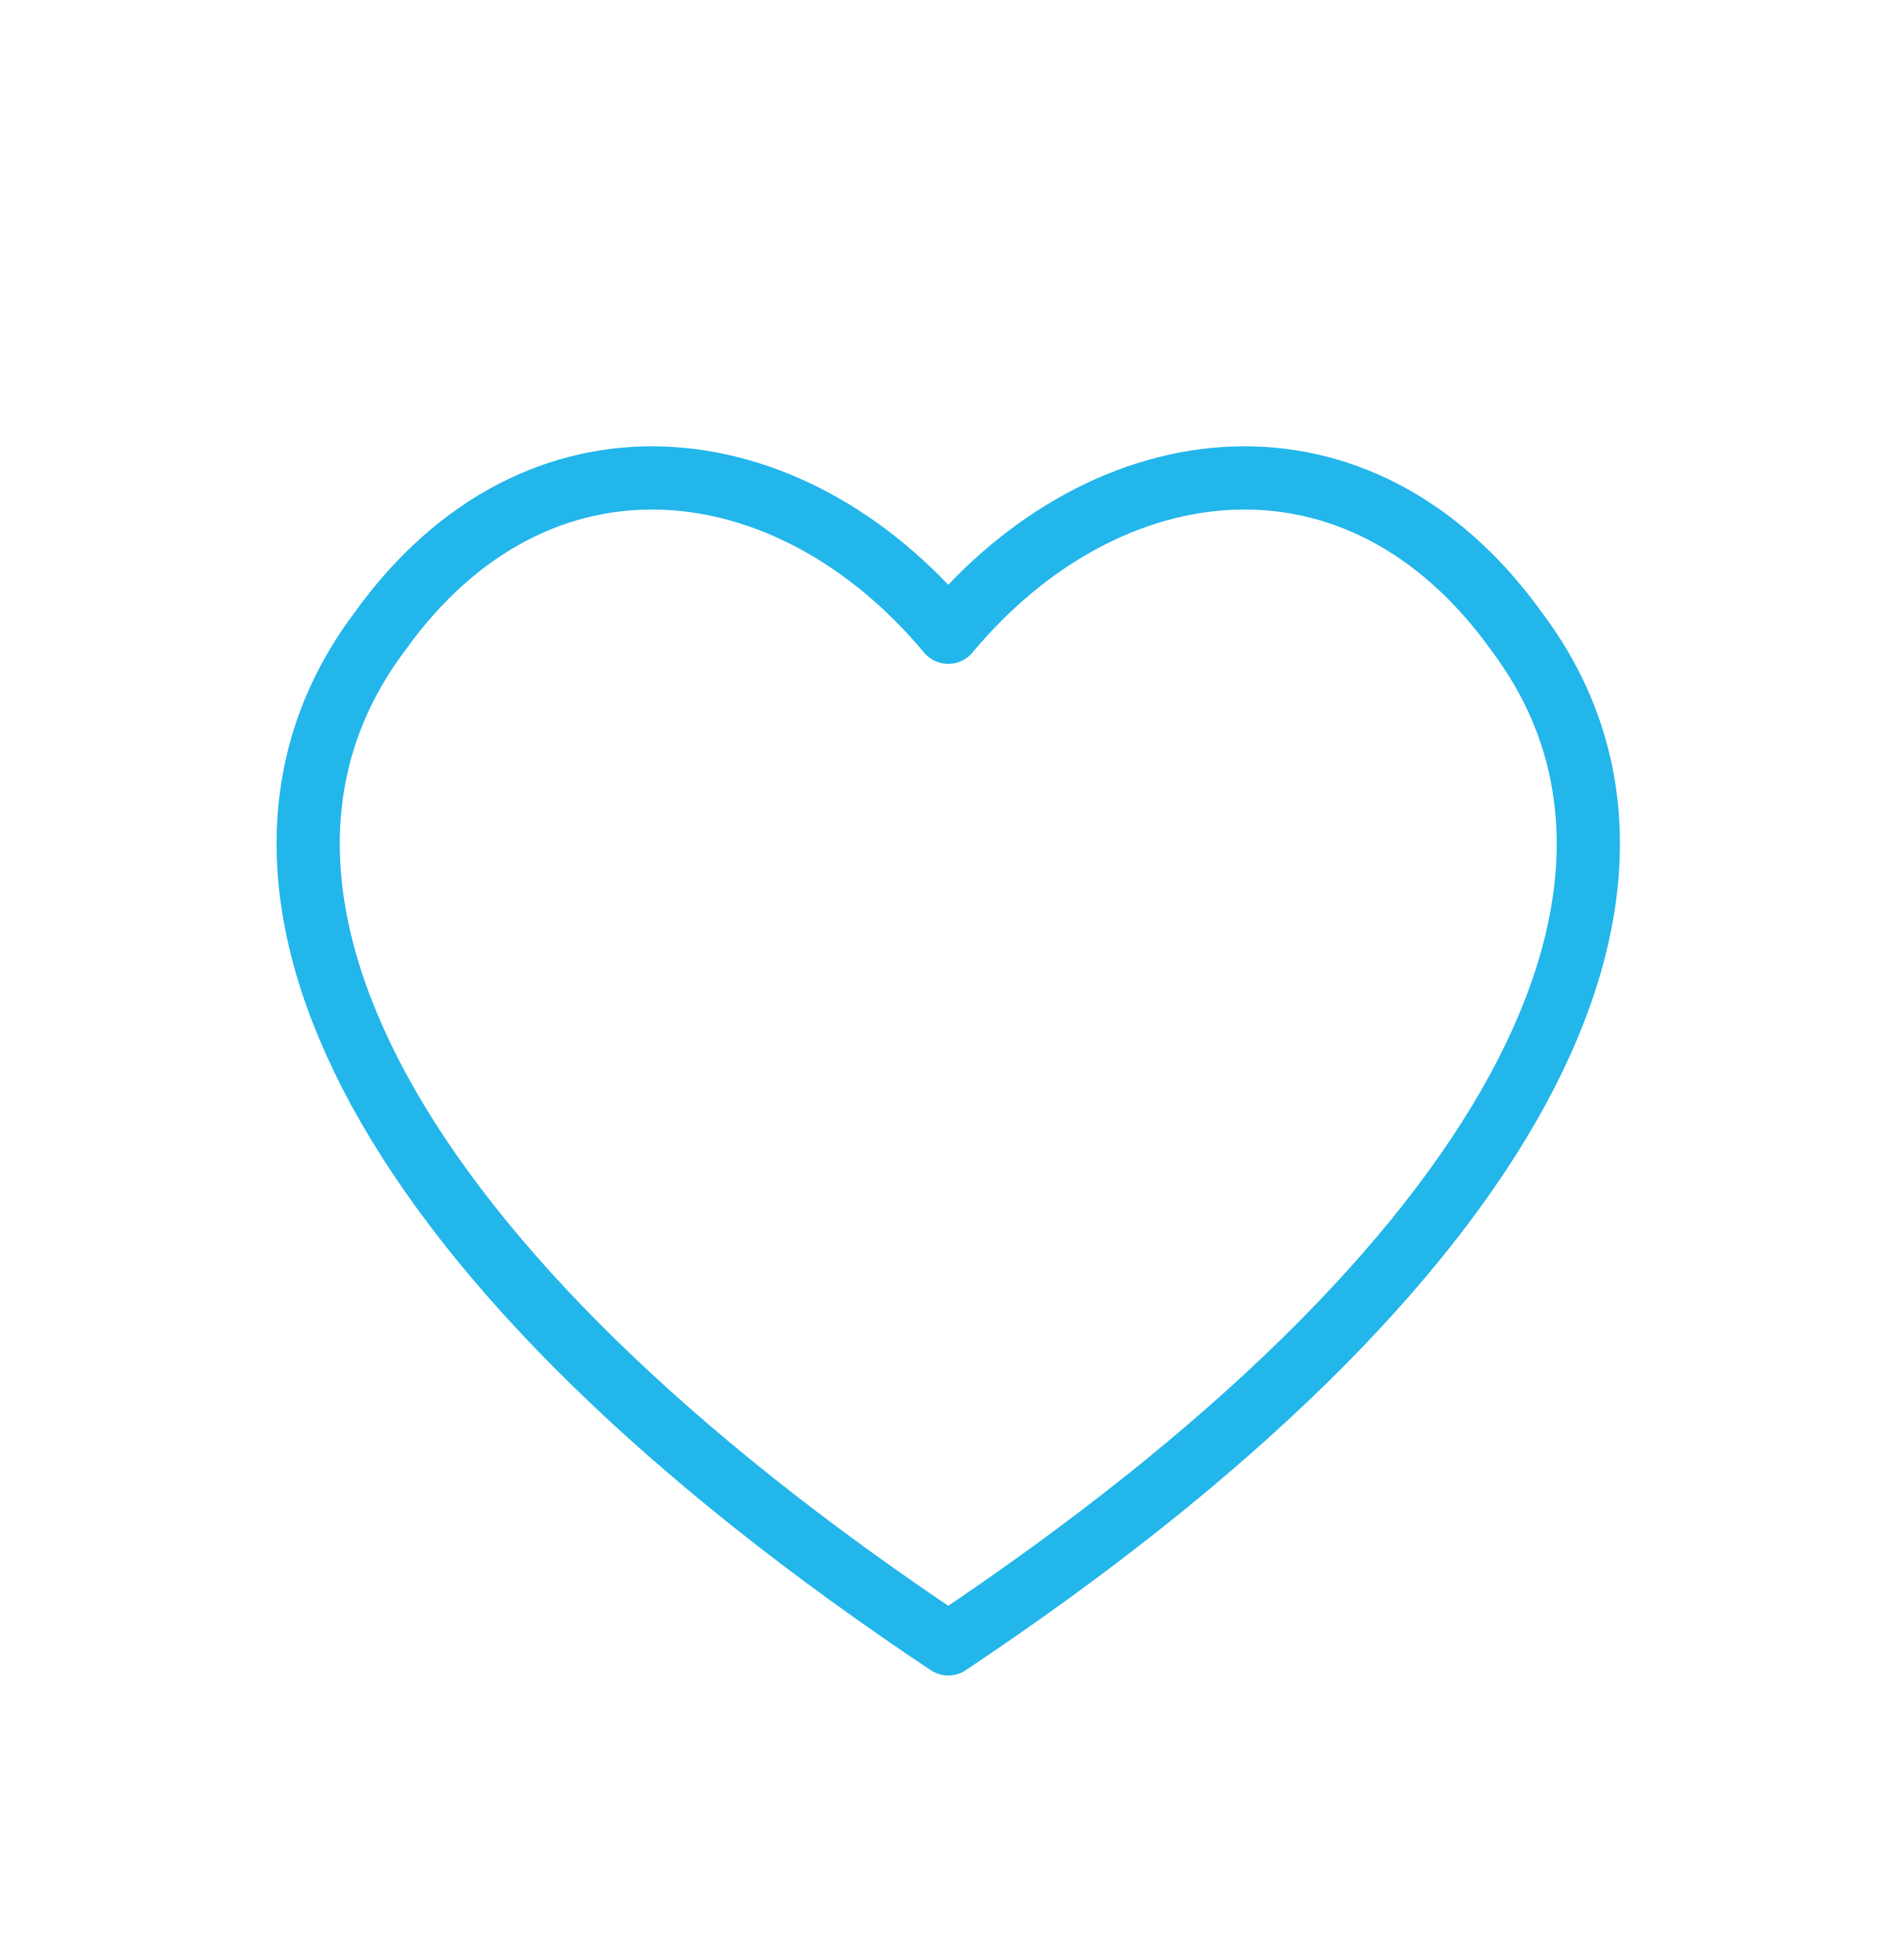
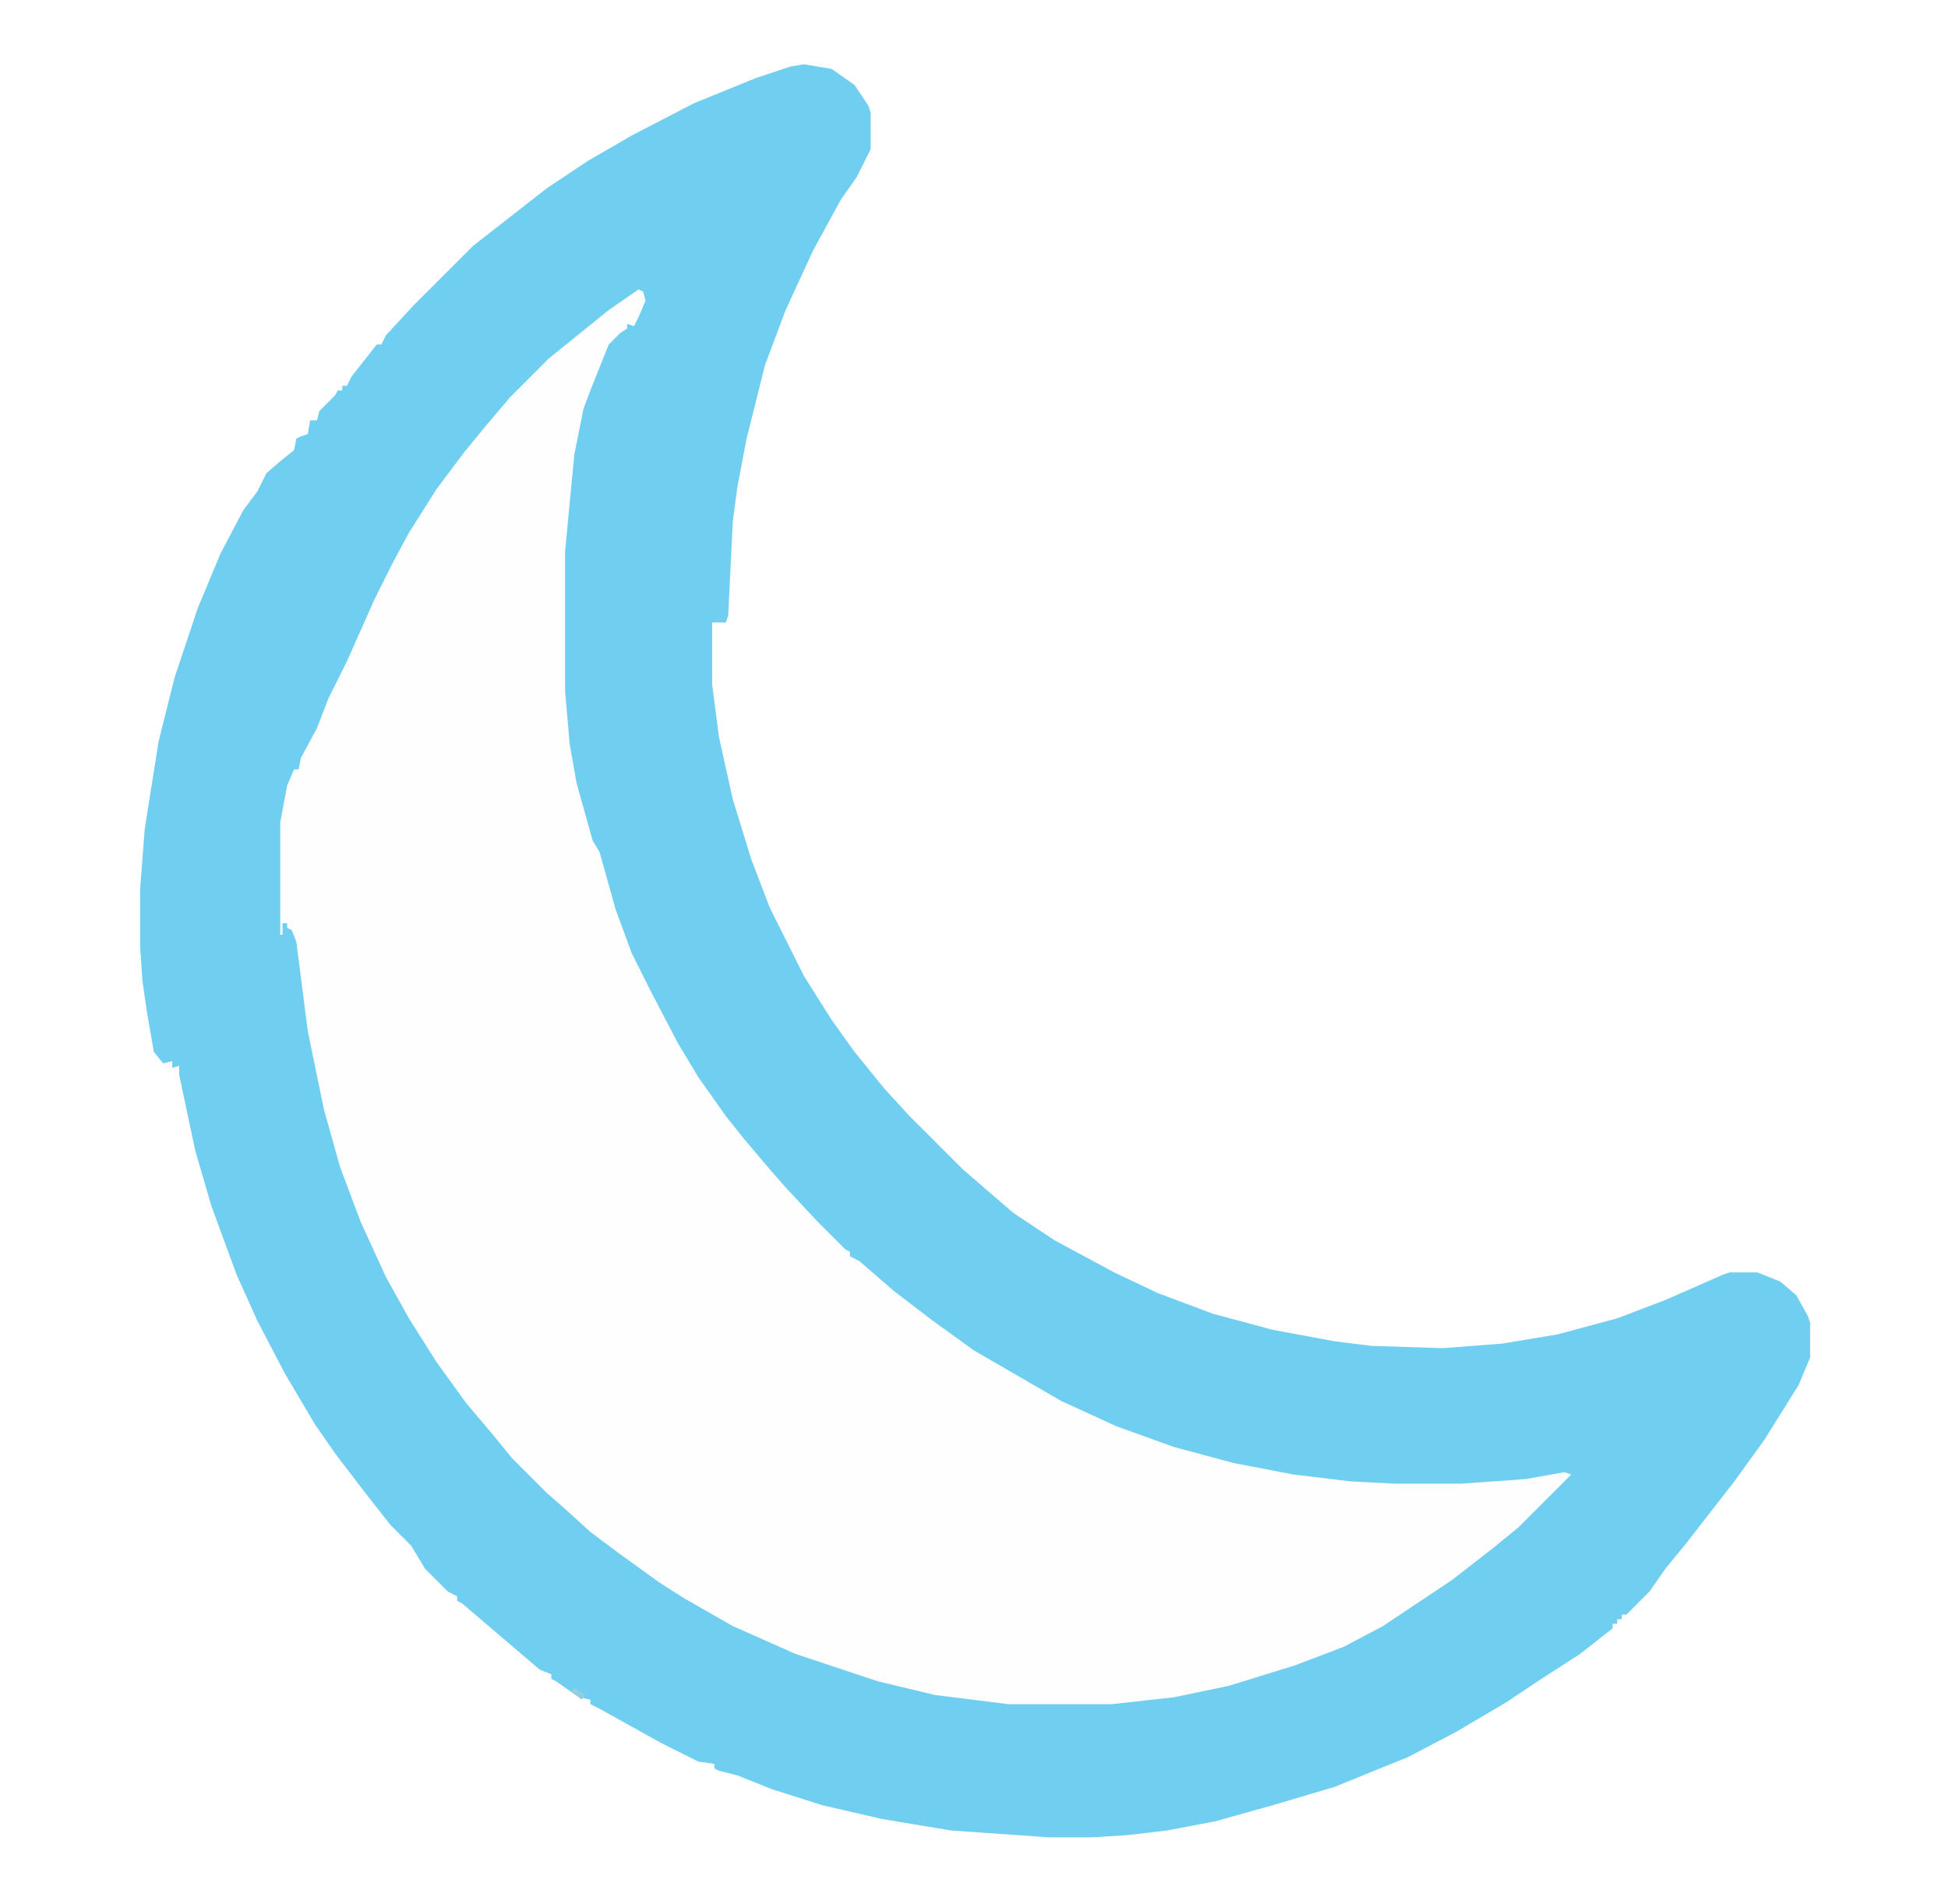
- <svg xmlns="http://www.w3.org/2000/svg" width="30px" height="31px" viewBox="0 0 30 31" version="1.1">
-   <g fill="none" stroke="#23B6EB" stroke-width="1" stroke-linecap="round" stroke-linejoin="round">
-     <path d="M15 26              C 6 20, 3 14, 6 10              C 8.5 6.5, 12.5 7, 15 10              C 17.5 7, 21.5 6.5, 24 10              C 27 14, 24 20, 15 26 Z" />
-   </g>
+ <svg xmlns="http://www.w3.org/2000/svg" version="1.1" width="848" height="829">
+   <path d="M0.0,0.0 L12.0,2.0 L22.0,9.0 L28.0,18.0 L29.0,21.0 L29.0,37.0 L23.0,49.0 L16.0,59.0 L4.0,81.0 L-8.0,107.0 L-17.0,131.0 L-25.0,163.0 L-29.0,184.0 L-31.0,199.0 L-33.0,240.0 L-34.0,243.0 L-40.0,243.0 L-40.0,270.0 L-37.0,293.0 L-31.0,320.0 L-23.0,346.0 L-15.0,367.0 L0.0,397.0 L12.0,416.0 L22.0,430.0 L35.0,446.0 L46.0,458.0 L69.0,481.0 L91.0,500.0 L109.0,512.0 L135.0,526.0 L154.0,535.0 L178.0,544.0 L204.0,551.0 L231.0,556.0 L247.0,558.0 L278.0,559.0 L304.0,557.0 L328.0,553.0 L354.0,546.0 L375.0,538.0 L400.0,527.0 L403.0,526.0 L415.0,526.0 L425.0,530.0 L432.0,536.0 L437.0,545.0 L438.0,548.0 L438.0,563.0 L433.0,575.0 L418.0,599.0 L405.0,617.0 L384.0,644.0 L375.0,655.0 L368.0,665.0 L358.0,675.0 L356.0,675.0 L356.0,677.0 L354.0,677.0 L354.0,679.0 L352.0,679.0 L352.0,681.0 L338.0,692.0 L321.0,703.0 L306.0,713.0 L284.0,726.0 L263.0,737.0 L231.0,750.0 L204.0,758.0 L179.0,765.0 L158.0,769.0 L141.0,771.0 L125.0,772.0 L107.0,772.0 L64.0,769.0 L34.0,764.0 L8.0,758.0 L-14.0,751.0 L-29.0,745.0 L-37.0,743.0 L-39.0,742.0 L-39.0,740.0 L-46.0,739.0 L-62.0,731.0 L-89.0,716.0 L-93.0,714.0 L-93.0,712.0 L-98.0,711.0 L-108.0,704.0 L-110.0,703.0 L-110.0,701.0 L-115.0,699.0 L-149.0,670.0 L-151.0,669.0 L-151.0,667.0 L-155.0,665.0 L-165.0,655.0 L-171.0,645.0 L-180.0,636.0 L-191.0,622.0 L-204.0,605.0 L-213.0,592.0 L-226.0,570.0 L-238.0,547.0 L-247.0,527.0 L-258.0,497.0 L-265.0,473.0 L-272.0,440.0 L-272.0,436.0 L-275.0,437.0 L-275.0,434.0 L-279.0,435.0 L-283.0,430.0 L-286.0,413.0 L-288.0,399.0 L-289.0,384.0 L-289.0,359.0 L-287.0,333.0 L-281.0,295.0 L-274.0,267.0 L-264.0,237.0 L-254.0,213.0 L-244.0,194.0 L-238.0,186.0 L-234.0,178.0 L-227.0,172.0 L-222.0,168.0 L-221.0,163.0 L-219.0,162.0 L-216.0,161.0 L-215.0,155.0 L-212.0,155.0 L-211.0,151.0 L-204.0,144.0 L-203.0,142.0 L-201.0,142.0 L-201.0,140.0 L-199.0,140.0 L-197.0,136.0 L-186.0,122.0 L-184.0,122.0 L-182.0,118.0 L-170.0,105.0 L-144.0,79.0 L-112.0,54.0 L-94.0,42.0 L-75.0,31.0 L-48.0,17.0 L-21.0,6.0 L-6.0,1.0 Z" fill="#70CEF0" transform="translate(350,28)" />
+   <path d="M0.0,0.0 L2.0,1.0 L3.0,5.0 L0.0,12.0 L-2.0,16.0 L-5.0,15.0 L-5.0,17.0 L-8.0,19.0 L-13.0,24.0 L-21.0,44.0 L-24.0,52.0 L-28.0,72.0 L-32.0,114.0 L-32.0,175.0 L-30.0,198.0 L-27.0,215.0 L-20.0,240.0 L-17.0,245.0 L-10.0,270.0 L-3.0,289.0 L5.0,305.0 L17.0,328.0 L26.0,343.0 L38.0,360.0 L46.0,370.0 L57.0,383.0 L64.0,391.0 L78.0,406.0 L90.0,418.0 L92.0,419.0 L92.0,421.0 L96.0,423.0 L111.0,436.0 L128.0,449.0 L146.0,462.0 L184.0,484.0 L208.0,495.0 L233.0,504.0 L259.0,511.0 L285.0,516.0 L310.0,519.0 L329.0,520.0 L358.0,520.0 L386.0,518.0 L403.0,515.0 L406.0,516.0 L383.0,539.0 L372.0,548.0 L354.0,562.0 L324.0,582.0 L307.0,591.0 L286.0,599.0 L257.0,608.0 L233.0,613.0 L206.0,616.0 L161.0,616.0 L129.0,612.0 L104.0,606.0 L68.0,594.0 L41.0,582.0 L20.0,570.0 L9.0,563.0 L-9.0,550.0 L-21.0,541.0 L-32.0,531.0 L-40.0,524.0 L-55.0,509.0 L-64.0,498.0 L-75.0,485.0 L-88.0,467.0 L-100.0,448.0 L-110.0,430.0 L-121.0,406.0 L-130.0,382.0 L-137.0,357.0 L-144.0,323.0 L-149.0,284.0 L-151.0,279.0 L-153.0,278.0 L-153.0,276.0 L-155.0,276.0 L-155.0,281.0 L-156.0,281.0 L-156.0,232.0 L-153.0,216.0 L-150.0,209.0 L-148.0,209.0 L-147.0,204.0 L-140.0,191.0 L-135.0,178.0 L-127.0,162.0 L-115.0,135.0 L-107.0,119.0 L-100.0,106.0 L-88.0,87.0 L-76.0,71.0 L-67.0,60.0 L-56.0,47.0 L-39.0,30.0 L-13.0,9.0 Z" fill="#FEFEFE" transform="translate(278,126)" />
+   <path d="M0.0,0.0 L5.0,3.0 L3.0,5.0 L-1.0,1.0 Z" fill="#94CDE1" transform="translate(250,735)" />
+   <path d="M0.0,0.0 L2.0,2.0 L-1.0,2.0 Z" fill="#A2CDDD" transform="translate(250,735)" />
</svg>
